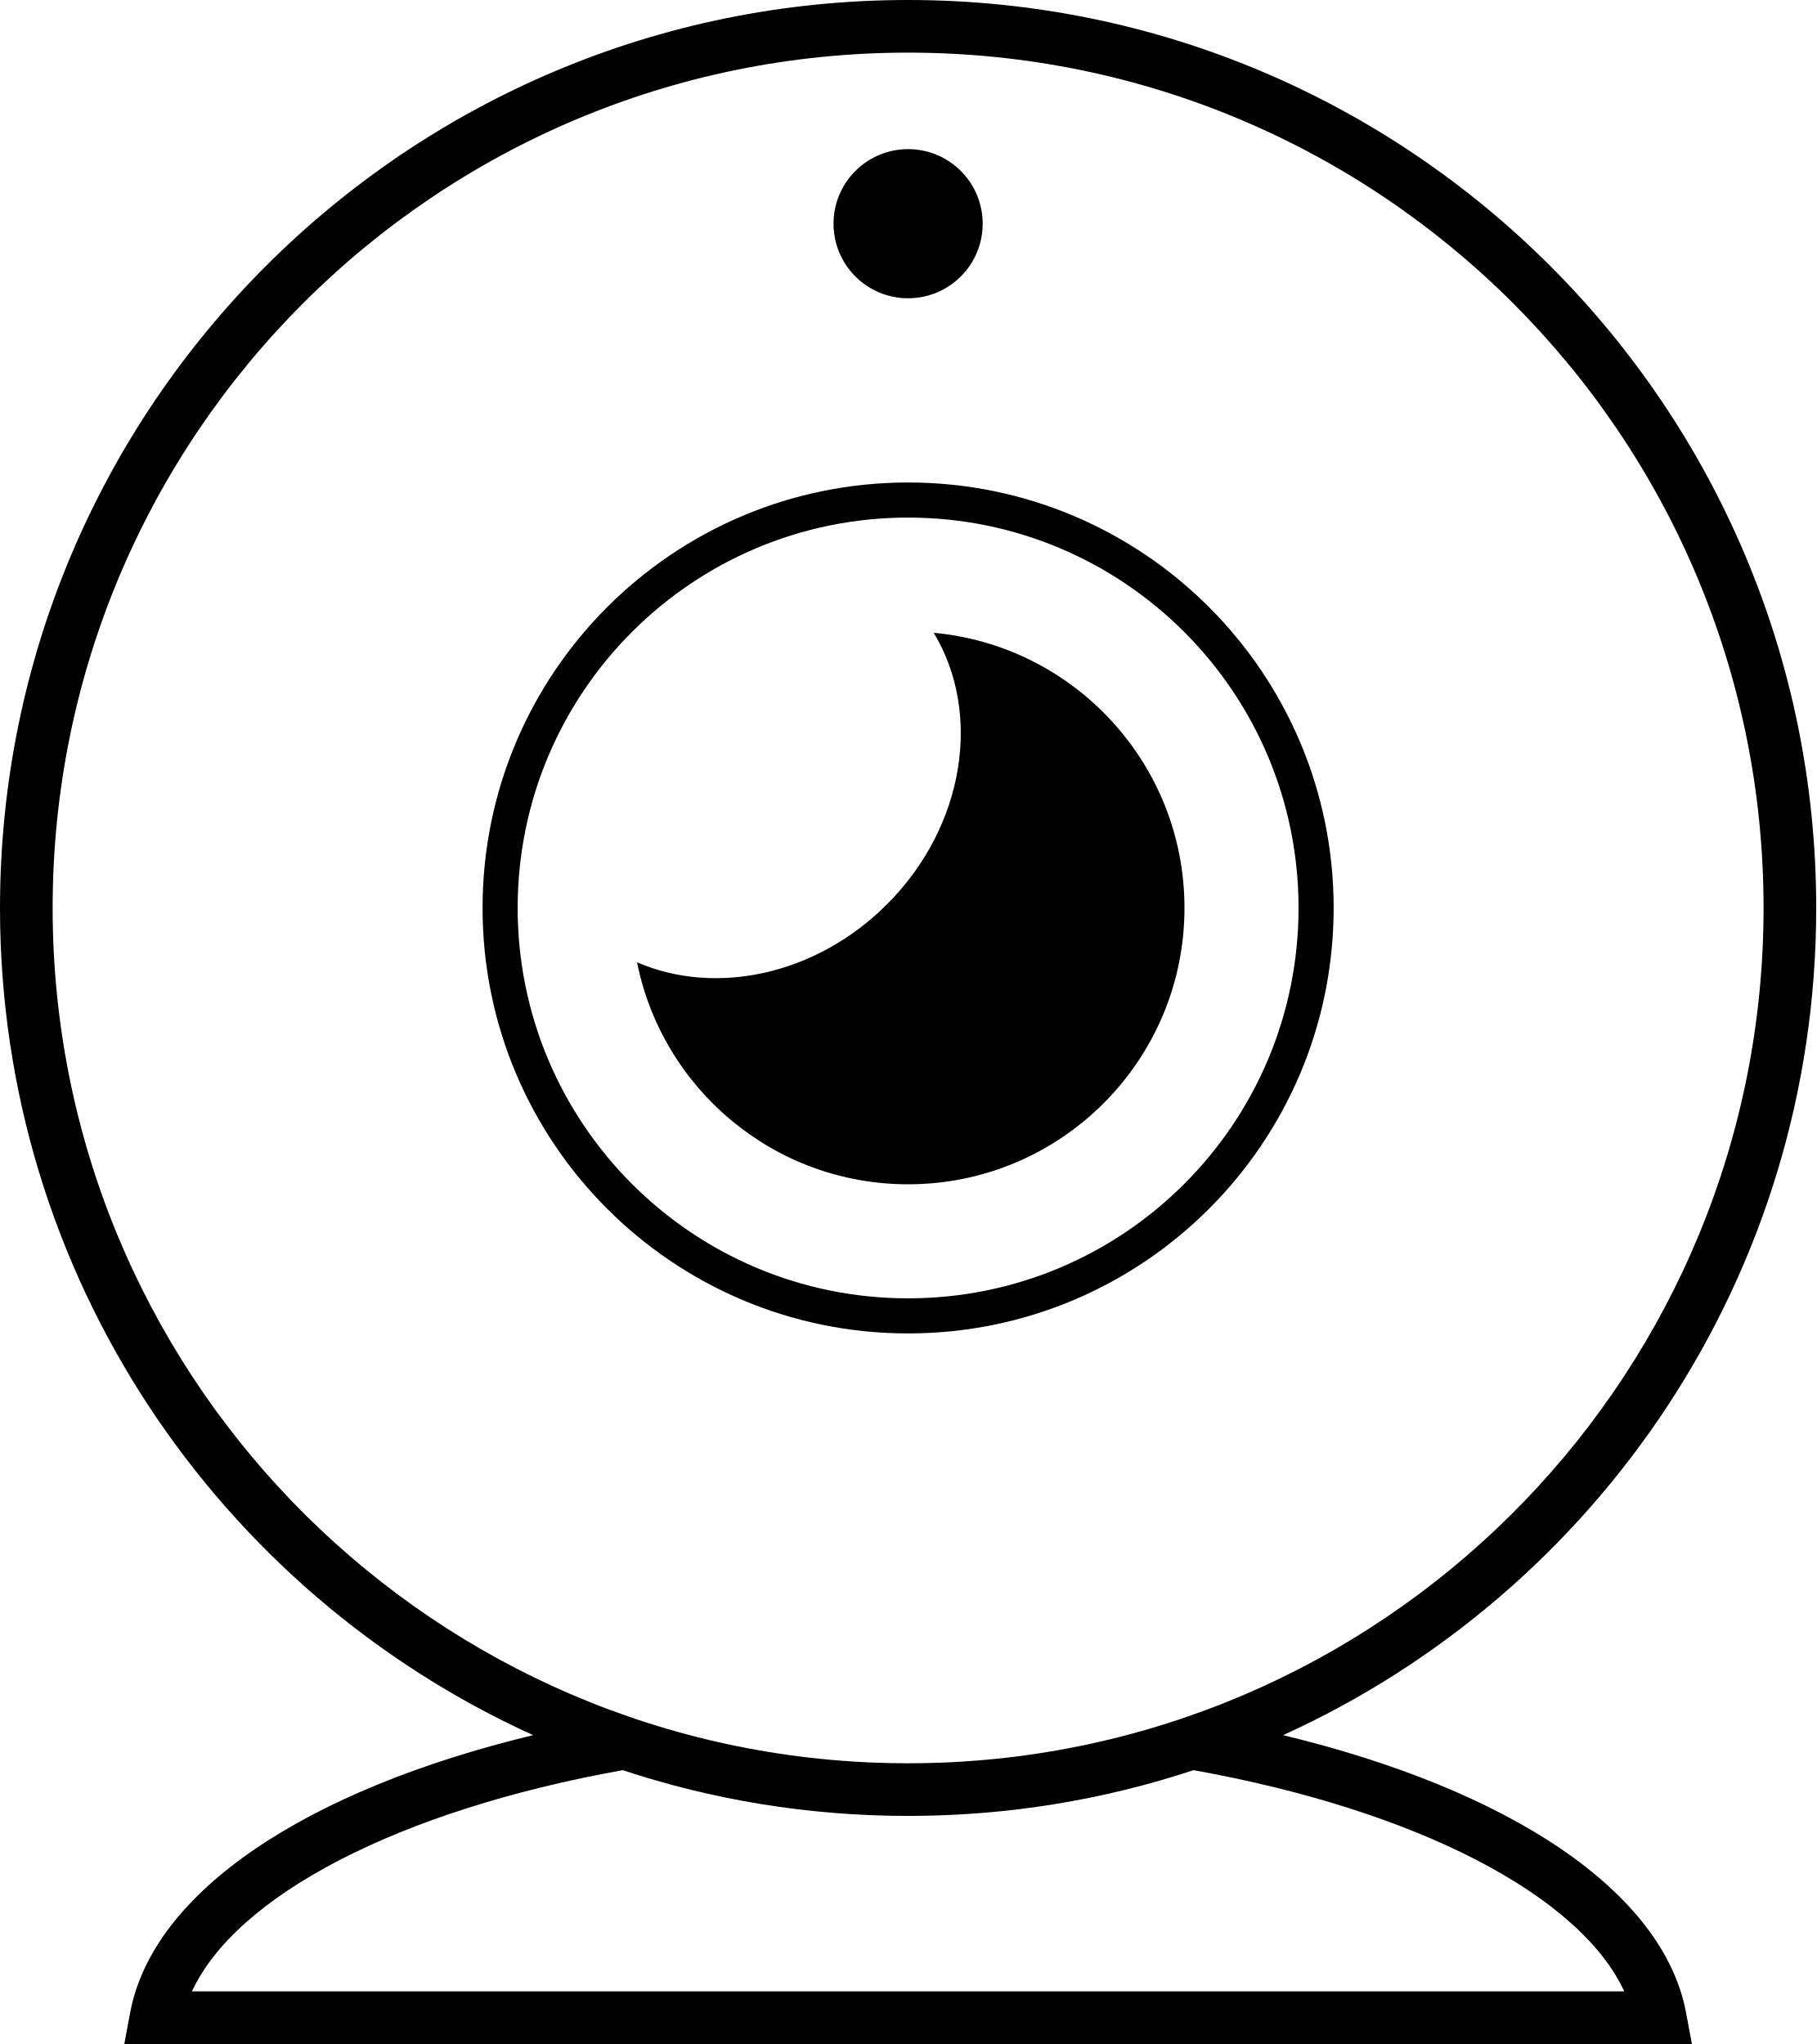
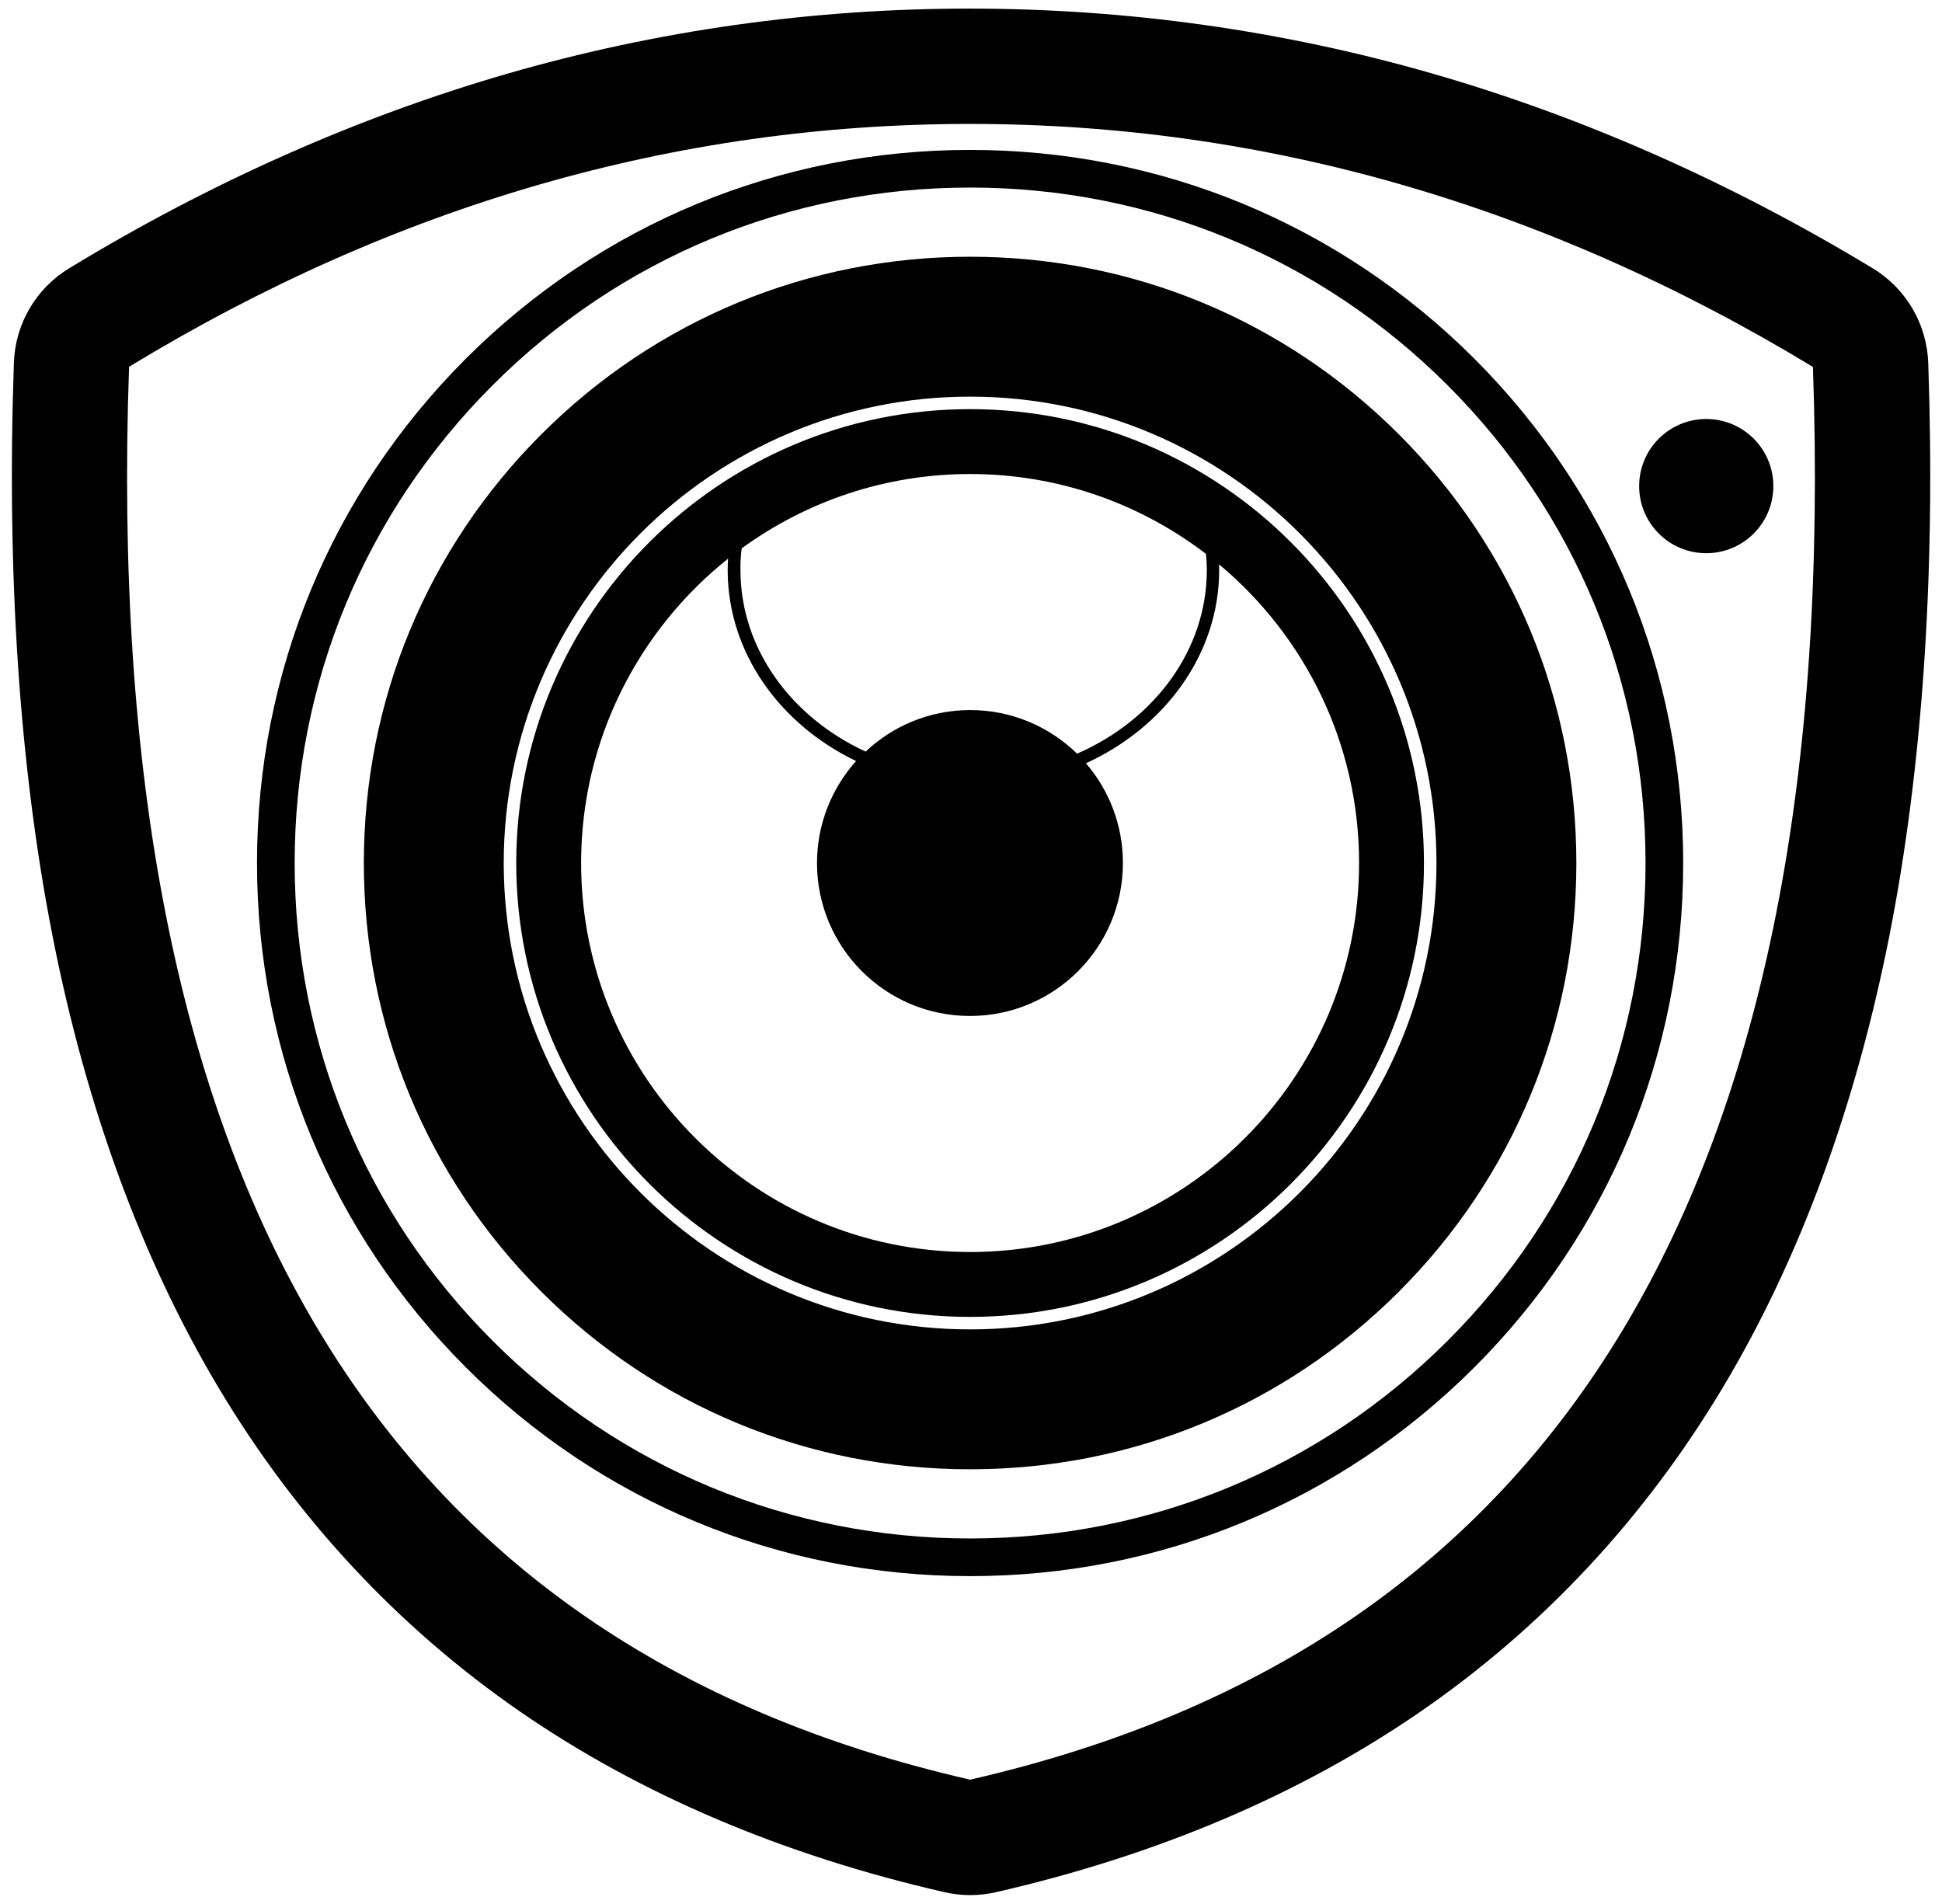
- <svg xmlns="http://www.w3.org/2000/svg" width="414px" height="466px" viewBox="0 0 414 466" version="1.1">
-   <g id="Page-1" stroke="none" stroke-width="1" fill="none" fill-rule="evenodd">
-     <path d="M272.056,403.57 C251.598,410.337 229.727,414 207,414 C184.273,414 162.402,410.337 141.944,403.57 C90.646,412.768 53.803,432.247 43.755,454 L370.245,454 C360.197,432.247 323.354,412.768 272.056,403.57 Z M199.203,401.847 C201.794,401.949 204.394,402 207,402 C209.606,402 212.206,401.949 214.797,401.847 C318.878,397.754 402,312.084 402,207 C402,99.304 314.696,12 207,12 C99.304,12 12,99.304 12,207 C12,312.084 95.122,397.754 199.203,401.847 Z M292.471,395.586 C343.906,407.977 379.158,431.108 384.341,458.9 L385.665,466 L28.335,466 L29.659,458.9 C34.842,431.108 70.094,407.977 121.529,395.586 C49.85,363.048 0,290.846 0,207 C0,92.677 92.677,0 207,0 C321.323,0 414,92.677 414,207 C414,290.846 364.15,363.048 292.471,395.586 Z M207,304 C153.428,304 110,260.572 110,207 C110,153.428 153.428,110 207,110 C260.572,110 304,153.428 304,207 C304,260.572 260.572,304 207,304 Z M207,296 C256.153,296 296,256.153 296,207 C296,157.847 256.153,118 207,118 C157.847,118 118,157.847 118,207 C118,256.153 157.847,296 207,296 Z M145.218,219.39 C162.985,227.087 185.933,222.421 202.177,206.177 C219.976,188.378 223.874,162.528 212.838,144.267 C244.895,147.212 270,174.174 270,207 C270,241.794 241.794,270 207,270 C176.447,270 150.974,248.251 145.218,219.39 Z M207,68 C197.611,68 190,60.389 190,51 C190,41.611 197.611,34 207,34 C216.389,34 224,41.611 224,51 C224,60.389 216.389,68 207,68 Z" id="Combined-Shape" fill="#000000" fill-rule="nonzero" />
+ <svg xmlns="http://www.w3.org/2000/svg" version="1.1" id="Layer_1" x="0px" y="0px" viewBox="0 0 1397.9 1370.1" style="enable-background:new 0 0 1397.9 1370.1;" xml:space="preserve">
+   <g>
+     <path d="M698.3,107.9c-137.1,0-266,53.4-363,150.3c-97,97-150.3,225.9-150.3,363s53.4,266,150.3,363c97,97,225.9,150.3,363,150.3   s266-53.4,363-150.3c97-97,150.3-225.9,150.3-363s-53.4-266-150.3-363C964.3,161.3,835.4,107.9,698.3,107.9z M1042.1,965   c-91.8,91.8-213.9,142.4-343.8,142.4s-252-50.6-343.8-142.4c-91.8-91.8-142.4-213.9-142.4-343.8c0-129.9,50.6-252,142.4-343.8   C446.3,185.5,568.4,135,698.3,135s252,50.6,343.8,142.4c91.8,91.8,142.4,213.9,142.4,343.8S1134,873.2,1042.1,965z" />
+     <circle cx="1228.2" cy="349.9" r="48.3" />
+     <path d="M1388,261.2c-1-28-16-53.6-40-68.1c-102.1-61.8-208.5-108.9-316.1-139.9c-108.1-31.2-220.4-47-333.6-47   C585,6.1,472.9,21.9,365,53.1c-107.5,31.1-213.6,78.2-315.2,140c-23.9,14.5-38.9,40.1-39.8,68.1c-5.3,152.4,4,291,27.7,411.9   c24.3,124,64.6,233.7,119.7,325.9c56.2,94.1,129.3,172.5,217.1,233.1c86.4,59.6,189.1,103.3,305.4,129.9c6.1,1.4,12.3,2.1,18.5,2.1   c6.2,0,12.4-0.7,18.5-2.1c116.2-26.6,219-70.3,305.5-129.9c88-60.6,161.2-139,217.5-233c55.3-92.2,95.7-201.9,120.2-325.9   C1383.9,552.2,1393.3,413.6,1388,261.2z M698.3,1281C273.4,1183.8,72.4,851.4,92.9,264C284.6,147.5,486.4,89.2,698.3,89.2   c211.9,0,414.2,58.3,606.7,174.9C1325.5,851.4,1123.2,1183.8,698.3,1281z" />
+     <g>
+       <path d="M1006.9,312.6c-82.4-82.4-192-127.8-308.6-127.8c-116.6,0-226.2,45.4-308.6,127.8c-82.4,82.4-127.8,192-127.8,308.6    s45.4,226.2,127.8,308.6c82.4,82.4,192,127.8,308.6,127.8c116.6,0,226.2-45.4,308.6-127.8c82.4-82.4,127.8-192,127.8-308.6    S1089.3,395,1006.9,312.6z M698.3,956.9c-185.1,0-335.7-150.6-335.7-335.7c0-185.1,150.6-335.7,335.7-335.7S1034,436.1,1034,621.2    C1034,806.3,883.4,956.9,698.3,956.9z" />
+       <path d="M698.3,294.5c-180.2,0-326.7,146.6-326.7,326.7s146.6,326.7,326.7,326.7S1025,801.4,1025,621.2S878.4,294.5,698.3,294.5z     M533.9,394.7c46.2-33.6,103-53.5,164.4-53.5c63.8,0,122.6,21.4,169.8,57.5c0.4,3.9,0.6,7.7,0.6,11.6    c0,57.9-38.1,108.1-93.4,132.2c-19.8-19.4-47-31.4-76.9-31.4c-29.2,0-55.7,11.4-75.3,29.9c-53.5-24.7-90.1-74-90.1-130.7    C532.9,405.1,533.2,399.9,533.9,394.7z M698.3,901.2c-154.4,0-280-125.6-280-280c0-88.6,41.4-167.7,105.8-219.1    c-0.2,2.7-0.3,5.5-0.3,8.2c0,59.3,37.4,111,92.4,137.5c-17.4,19.5-28.1,45.2-28.1,73.4c0,60.8,49.3,110.1,110.1,110.1    c60.8,0,110.1-49.3,110.1-110.1c0-27.4-10-52.5-26.6-71.8c56.9-26,95.9-78.7,95.9-139.2c0-1.3-0.1-2.7-0.1-4    c61.6,51.4,100.8,128.7,100.8,215C978.3,775.6,852.7,901.2,698.3,901.2z" />
+     </g>
  </g>
</svg>
